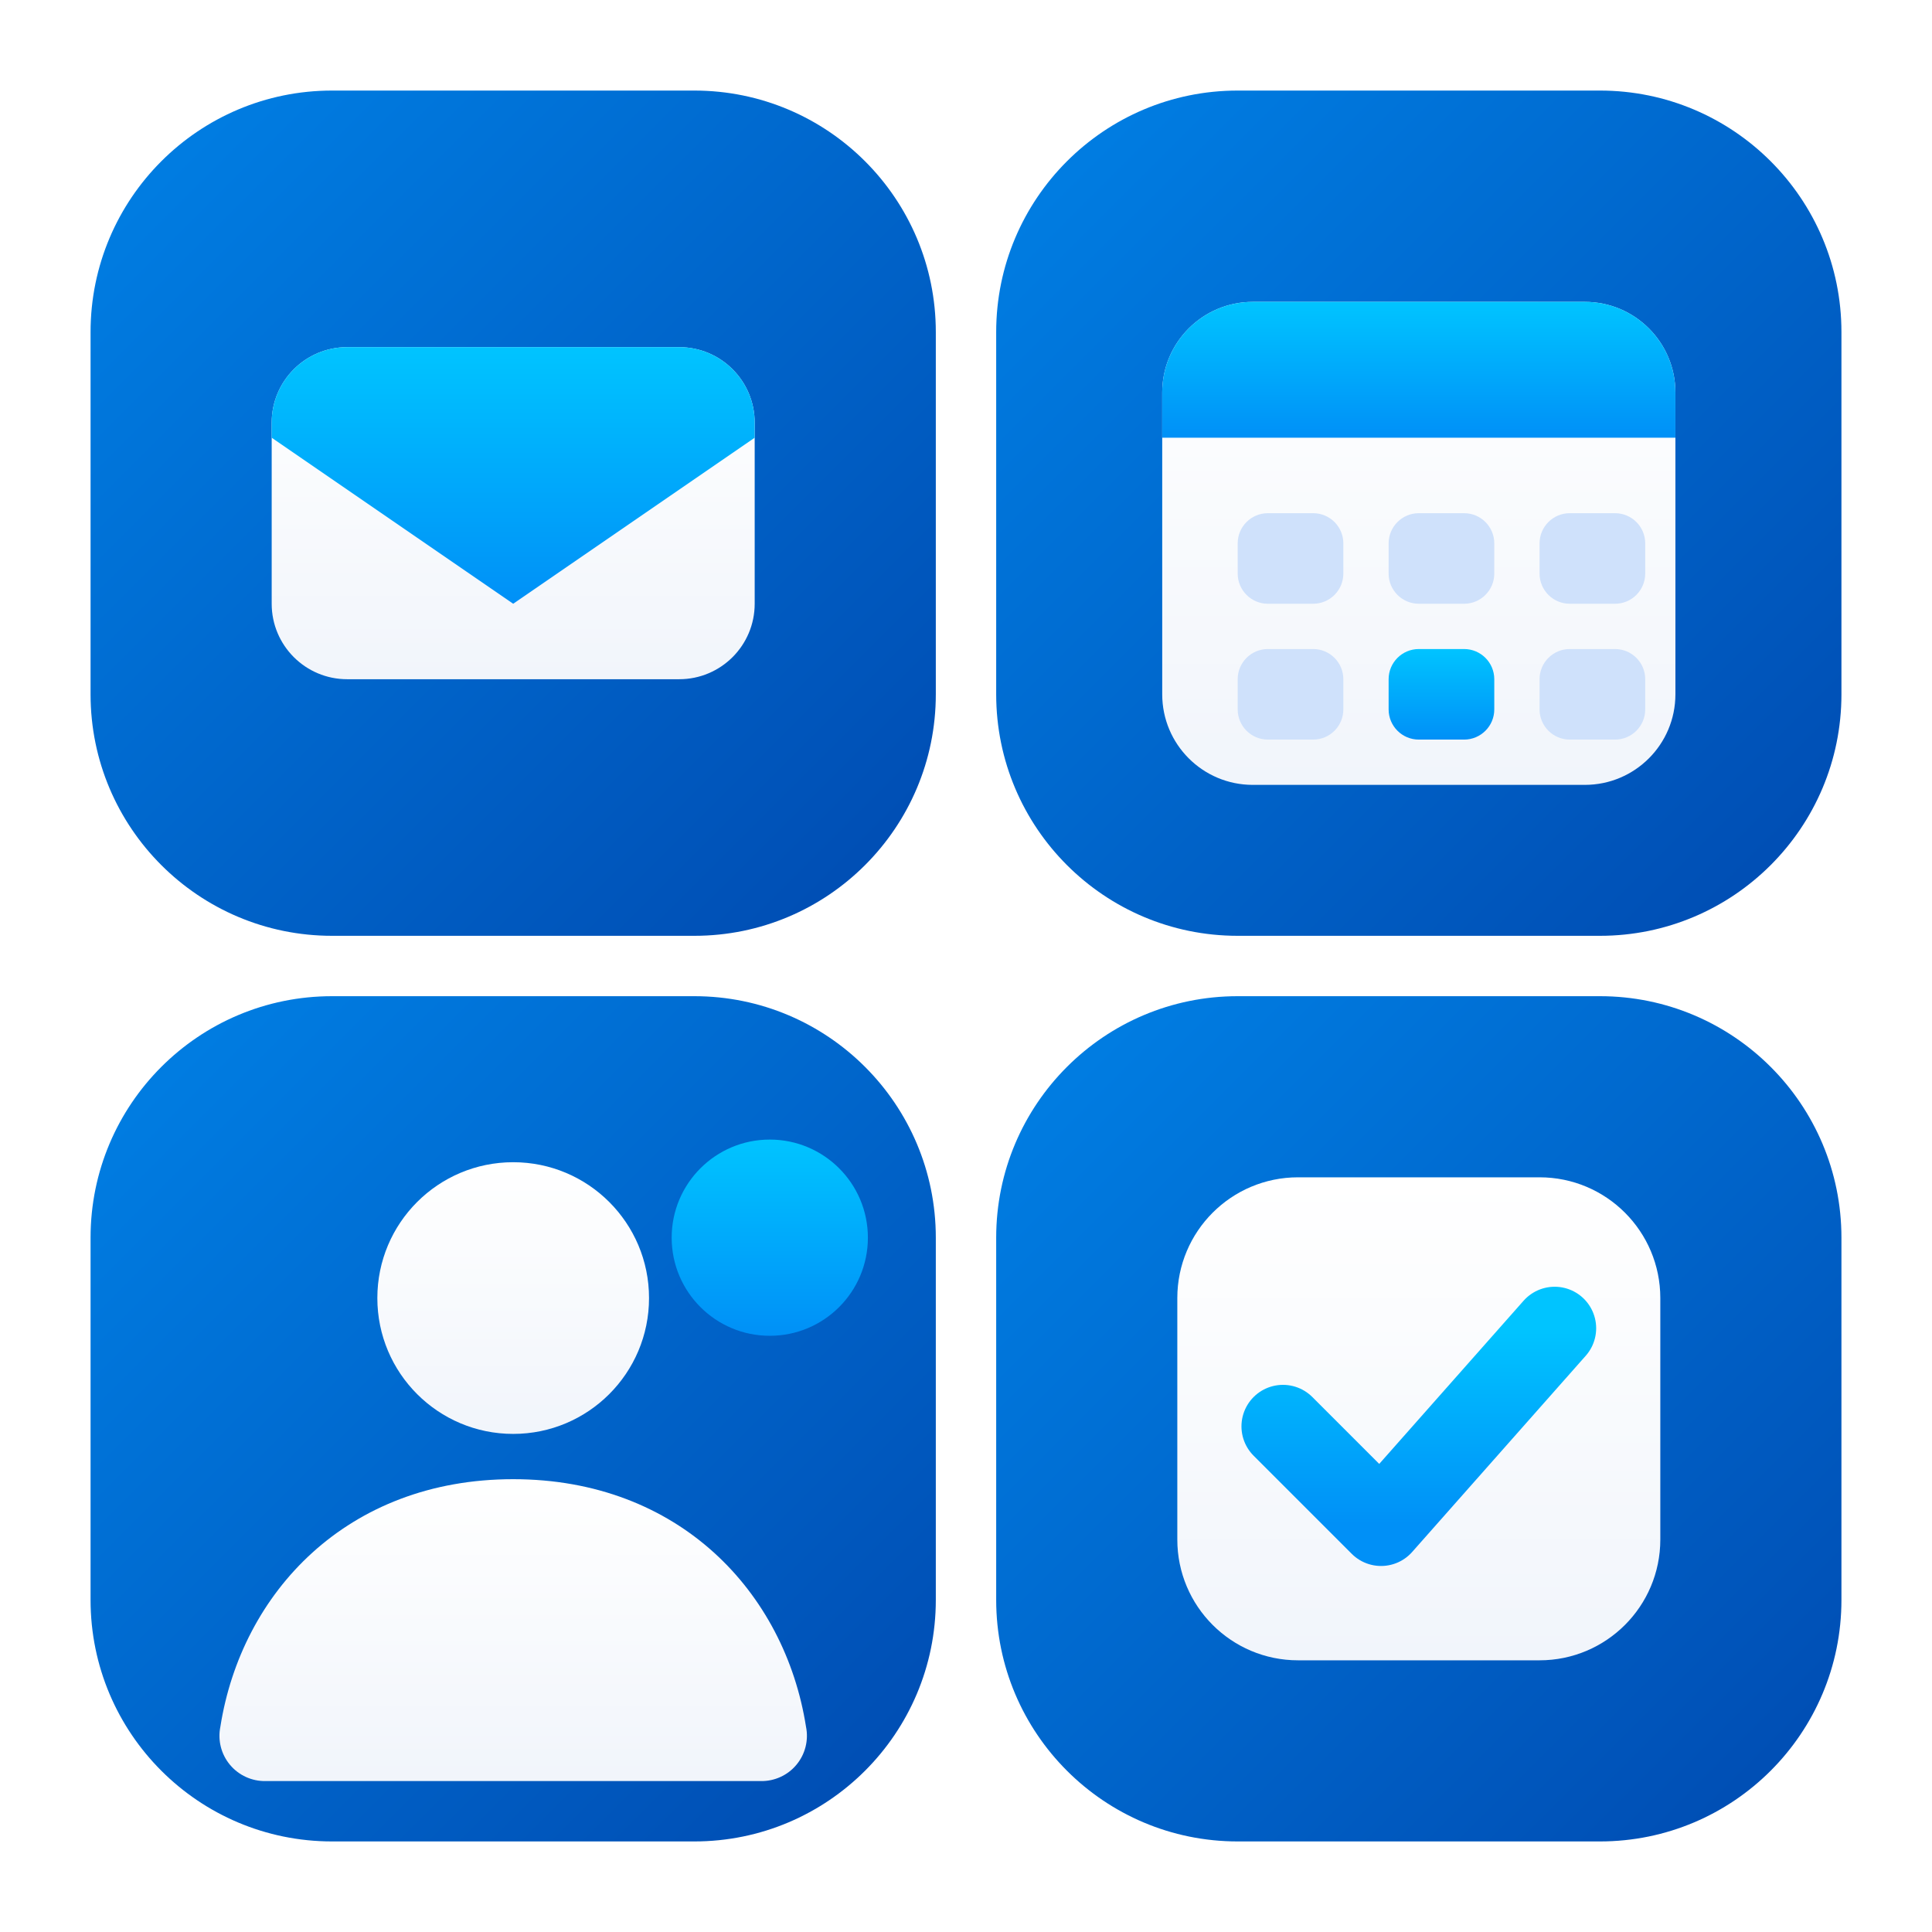
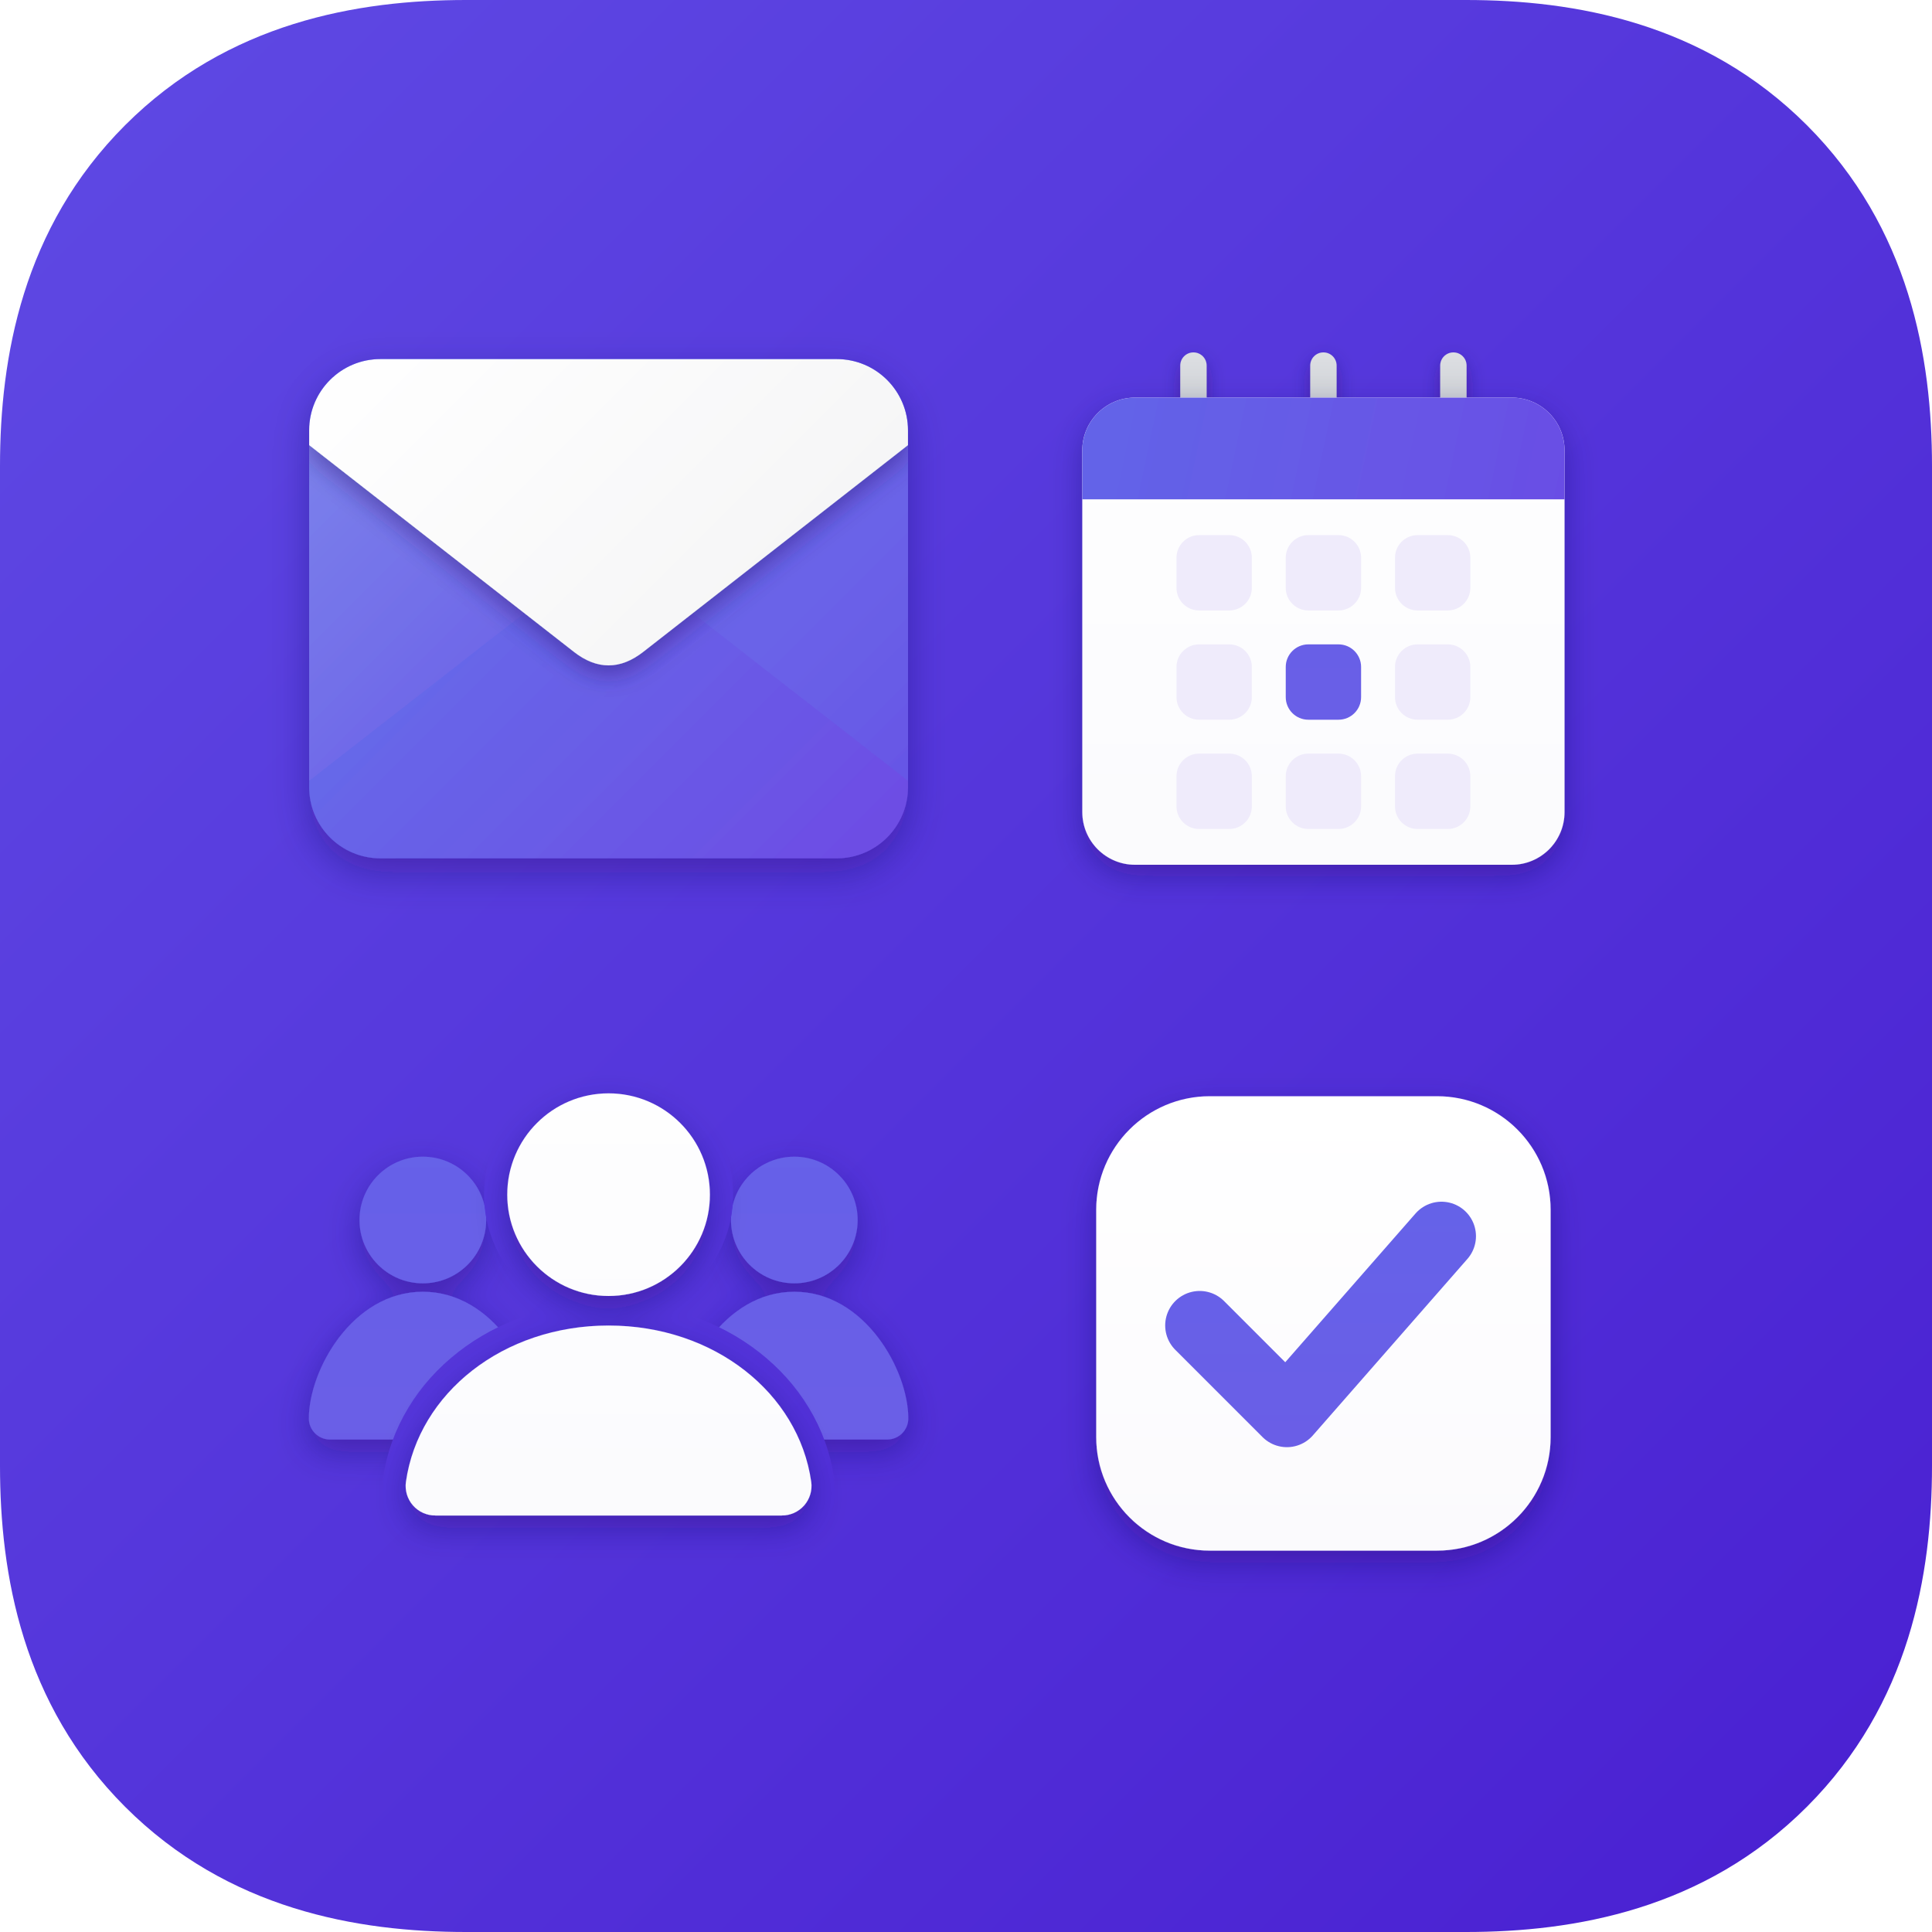
- <svg xmlns="http://www.w3.org/2000/svg" viewBox="0 0 128 128" width="128" height="128">
+ <svg xmlns="http://www.w3.org/2000/svg" viewBox="0 0 200 200" width="200" height="200" fill="none">
  <defs>
-     <linearGradient id="su-tile" x1="0" y1="0" x2="1" y2="1">
-       <stop offset="0" stop-color="#0081E6" />
-       <stop offset="1" stop-color="#004AB0" />
+     <linearGradient id="winoTile" gradientUnits="userSpaceOnUse" x1="37" y1="37" x2="219" y2="219">
+       <stop offset="0" stop-color="#5F4AE4" />
+       <stop offset="1" stop-color="#491FD1" />
    </linearGradient>
-     <linearGradient id="su-paper" x1="0" y1="0" x2="0" y2="1">
+     <linearGradient id="mailFaceLeft" gradientUnits="userSpaceOnUse" x1="70" y1="70" x2="122.5" y2="122.5">
+       <stop offset="0" stop-color="#7E86EC" />
+       <stop offset="1" stop-color="#6E66E8" />
+     </linearGradient>
+     <linearGradient id="mailFaceFront" gradientUnits="userSpaceOnUse" x1="114.5" y1="114.5" x2="185" y2="185">
+       <stop offset="0" stop-color="#6668E9" />
+       <stop offset="0.12" stop-color="#6764E8" />
+       <stop offset="1" stop-color="#6E4BE4" />
+     </linearGradient>
+     <linearGradient id="mailFaceRight" gradientUnits="userSpaceOnUse" x1="121.75" y1="121.75" x2="177" y2="177">
+       <stop offset="0" stop-color="#6365E8" />
+       <stop offset="0.475" stop-color="#6B63E8" />
+       <stop offset="1" stop-color="#6656E6" />
+     </linearGradient>
+     <linearGradient id="mailFlap" gradientUnits="userSpaceOnUse" x1="70" y1="70" x2="150" y2="150">
      <stop offset="0" stop-color="#FFFFFF" />
-       <stop offset="1" stop-color="#F1F5FB" />
+       <stop offset="1" stop-color="#F5F5F6" />
    </linearGradient>
-     <linearGradient id="su-acc" x1="0" y1="0" x2="0" y2="1">
-       <stop offset="0" stop-color="#00C4FF" />
-       <stop offset="1" stop-color="#0090F7" />
+     <clipPath id="mailBodyClip">
+       <rect x="65" y="75.2" width="126" height="105.05" rx="15" ry="15" />
+     </clipPath>
+     <linearGradient id="calPaper" x1="0" y1="20" x2="0" y2="180" gradientUnits="userSpaceOnUse">
+       <stop offset="0" stop-color="#FFFFFF" />
+       <stop offset="1" stop-color="#FAFAFD" />
    </linearGradient>
+     <linearGradient id="calAcc" x1="0" y1="50" x2="0" y2="160" gradientUnits="userSpaceOnUse">
+       <stop offset="0" stop-color="#6463E8" />
+       <stop offset="1" stop-color="#6C5CE7" />
+     </linearGradient>
+     <linearGradient id="calHdr" x1="36" y1="40" x2="164" y2="67" gradientUnits="userSpaceOnUse">
+       <stop offset="0" stop-color="#6365E8" />
+       <stop offset="1" stop-color="#694EE5" />
+     </linearGradient>
+     <linearGradient id="calRing" x1="0" y1="24" x2="0" y2="42" gradientUnits="userSpaceOnUse">
+       <stop offset="0" stop-color="#E2E4E7" />
+       <stop offset="1" stop-color="#CDD0D5" />
+     </linearGradient>
+     <clipPath id="calCard">
+       <rect x="36" y="40" width="128" height="124" rx="14" />
+     </clipPath>
+     <linearGradient id="pplPaper" x1="0" y1="20" x2="0" y2="180" gradientUnits="userSpaceOnUse">
+       <stop offset="0" stop-color="#FFFFFF" />
+       <stop offset="1" stop-color="#FAFAFD" />
+     </linearGradient>
+     <linearGradient id="pplAcc" x1="0" y1="50" x2="0" y2="160" gradientUnits="userSpaceOnUse">
+       <stop offset="0" stop-color="#6463E8" />
+       <stop offset="1" stop-color="#6C5CE7" />
+     </linearGradient>
+     <linearGradient id="pplTileMatch" gradientUnits="userSpaceOnUse" x1="-44.16" y1="-203" x2="413.5" y2="254.66">
+       <stop offset="0" stop-color="#5F4AE4" />
+       <stop offset="1" stop-color="#491FD1" />
+     </linearGradient>
+     <linearGradient id="todoCard" gradientUnits="userSpaceOnUse" x1="128" y1="72" x2="128" y2="184">
+       <stop offset="0" stop-color="#FFFFFF" />
+       <stop offset="1" stop-color="#FBFAFD" />
+     </linearGradient>
+     <linearGradient id="todoCheck" gradientUnits="userSpaceOnUse" x1="128" y1="98" x2="128" y2="158">
+       <stop offset="0" stop-color="#6562E8" />
+       <stop offset="1" stop-color="#6A5EE7" />
+     </linearGradient>
+     <filter id="winoShadow" x="-30%" y="-30%" width="160%" height="180%">
+       <feDropShadow dx="0" dy="3" stdDeviation="4" flood-color="#200D5A" flood-opacity="0.34" />
+     </filter>
+     <filter id="winoShadowSmall" x="-40%" y="-40%" width="180%" height="200%">
+       <feDropShadow dx="0" dy="2" stdDeviation="2.4" flood-color="#200D5A" flood-opacity="0.38" />
+     </filter>
  </defs>
-   <g>
-     <rect x="6" y="6" width="56" height="56" rx="16" fill="url(#su-tile)" />
-     <rect x="18" y="23" width="32" height="22" rx="5" fill="url(#su-paper)" />
-     <path d="M18 29 L34 40 L50 29 L50 28 A5 5 0 0 0 45 23 L23 23 A5 5 0 0 0 18 28 Z" fill="url(#su-acc)" />
+   <g transform="scale(1.098901) translate(-37 -37)">
+     <path fill="url(#winoTile)" d="M80.91 37 H175.09              C185.31 37 197.53 39.11 207.21 48.79              C216.89 58.47 219 70.69 219 80.91              V175.09              C219 185.31 216.89 197.53 207.21 207.21              C197.53 216.89 185.31 219 175.09 219              H80.91              C70.69 219 58.47 216.89 48.79 207.21              C39.11 197.53 37 185.31 37 175.09              V80.91              C37 70.69 39.11 58.47 48.79 48.79              C58.47 39.11 70.69 37 80.91 37 Z" />
  </g>
-   <g>
-     <rect x="66" y="6" width="56" height="56" rx="16" fill="url(#su-tile)" />
-     <rect x="77" y="20" width="34" height="32" rx="6" fill="url(#su-paper)" />
-     <path d="M77 26 A6 6 0 0 1 83 20 L105 20 A6 6 0 0 1 111 26 L111 29 L77 29 Z" fill="url(#su-acc)" />
-     <rect x="82" y="34" width="7" height="6" rx="2" fill="#CFE1FB" />
-     <rect x="92" y="34" width="7" height="6" rx="2" fill="#CFE1FB" />
-     <rect x="102" y="34" width="7" height="6" rx="2" fill="#CFE1FB" />
-     <rect x="82" y="43" width="7" height="6" rx="2" fill="#CFE1FB" />
-     <rect x="92" y="43" width="7" height="6" rx="2" fill="url(#su-acc)" />
-     <rect x="102" y="43" width="7" height="6" rx="2" fill="#CFE1FB" />
+   <g transform="translate(63 63) scale(0.492) translate(-128 -127.7)">
+     <g filter="url(#winoShadow)">
+       <g clip-path="url(#mailBodyClip)">
+         <rect x="65" y="75.2" width="126" height="105.05" fill="url(#mailFaceFront)" />
+         <path d="M198.4 60 L57.2 170 L57.2 60 Z" fill="url(#mailFaceLeft)" />
+         <path d="M57.6 60 L198.8 170 L198.8 60 Z" fill="url(#mailFaceRight)" />
+         <g filter="url(#winoShadowSmall)">
+           <path fill="url(#mailFlap)" d="M65 93.3 V90.2                    A15 15 0 0 1 80 75.2                    H176                    A15 15 0 0 1 191 90.2                    V93.3                    L135.3 136.8                    Q128 142.5 120.7 136.8 Z" />
+         </g>
+       </g>
+     </g>
  </g>
-   <g>
-     <rect x="6" y="66" width="56" height="56" rx="16" fill="url(#su-tile)" />
-     <circle cx="34" cy="86" r="9" fill="url(#su-paper)" />
-     <path d="M34 98 c-11 0 -18 7.5 -19.4 16.4 a3 3 0 0 0 3 3.6 h32.8 a3 3 0 0 0 3 -3.6 C52 105.5 45 98 34 98 Z" fill="url(#su-paper)" />
-     <circle cx="51" cy="82" r="6.5" fill="url(#su-acc)" />
+   <g transform="translate(137 63) scale(0.39) translate(-100 -96)">
+     <g filter="url(#winoShadowSmall)">
+       <rect x="62" y="28" width="7" height="20" rx="3.5" fill="url(#calRing)" />
+       <rect x="96.5" y="28" width="7" height="20" rx="3.5" fill="url(#calRing)" />
+       <rect x="131" y="28" width="7" height="20" rx="3.5" fill="url(#calRing)" />
+     </g>
+     <g filter="url(#winoShadow)">
+       <rect x="36" y="40" width="128" height="124" rx="14" fill="url(#calPaper)" />
+       <g clip-path="url(#calCard)">
+         <rect x="36" y="40" width="128" height="27" fill="url(#calHdr)" />
+         <rect x="61" y="76.5" width="20" height="20" rx="6" fill="#EFEBFB" />
+         <rect x="90" y="76.5" width="20" height="20" rx="6" fill="#EFEBFB" />
+         <rect x="119" y="76.5" width="20" height="20" rx="6" fill="#EFEBFB" />
+         <rect x="61" y="105.5" width="20" height="20" rx="6" fill="#EFEBFB" />
+         <rect x="90" y="105.5" width="20" height="20" rx="6" fill="url(#calAcc)" />
+         <rect x="119" y="105.5" width="20" height="20" rx="6" fill="#EFEBFB" />
+         <rect x="61" y="134.5" width="20" height="20" rx="6" fill="#EFEBFB" />
+         <rect x="90" y="134.5" width="20" height="20" rx="6" fill="#EFEBFB" />
+         <rect x="119" y="134.5" width="20" height="20" rx="6" fill="#EFEBFB" />
+       </g>
+     </g>
  </g>
-   <g>
-     <rect x="66" y="66" width="56" height="56" rx="16" fill="url(#su-tile)" />
-     <rect x="78" y="78" width="32" height="32" rx="8" fill="url(#su-paper)" />
-     <path d="M85 94.5 L91.5 101 L103 88" fill="none" stroke="url(#su-acc)" stroke-width="5.5" stroke-linecap="round" stroke-linejoin="round" />
+   <g transform="translate(63 137) scale(0.437) translate(-100 -110.5)">
+     <g filter="url(#winoShadow)">
+       <g fill="url(#pplAcc)">
+         <circle cx="56" cy="86" r="15" />
+         <path d="M56 103 c-16.7 0 -27.0 18.6 -27.0 30.0 a5 5 0 0 0 5 5 h44.0 a5 5 0 0 0 5 -5 c0 -11.4 -10.3 -30.0 -27.0 -30.0 Z" />
+       </g>
+       <g fill="url(#pplAcc)">
+         <circle cx="144" cy="86" r="15" />
+         <path d="M144 103 c-16.7 0 -27.0 18.6 -27.0 30.0 a5 5 0 0 0 5 5 h44.0 a5 5 0 0 0 5 -5 c0 -11.4 -10.3 -30.0 -27.0 -30.0 Z" />
+       </g>
+     </g>
+     <g fill="none" stroke="url(#pplTileMatch)" stroke-width="11" stroke-linejoin="round">
+       <circle cx="100" cy="80" r="24" />
+       <path d="M100 111c-25 0-45 16-48 37a7 7 0 0 0 7 8h82a7 7 0 0 0 7-8c-3-21-23-37-48-37Z" />
+     </g>
+     <g fill="url(#pplPaper)" filter="url(#winoShadow)">
+       <circle cx="100" cy="80" r="24" />
+       <path d="M100 111c-25 0-45 16-48 37a7 7 0 0 0 7 8h82a7 7 0 0 0 7-8c-3-21-23-37-48-37Z" />
+     </g>
+   </g>
+   <g transform="translate(137 137) scale(0.42) translate(-128 -128)">
+     <g filter="url(#winoShadow)">
+       <rect x="72" y="72" width="112" height="112" rx="28" ry="28" fill="url(#todoCard)" />
+     </g>
+     <path d="M97.5 128.5 L119 150 L157.1 106.5" fill="none" stroke="url(#todoCheck)" stroke-width="17" stroke-linecap="round" stroke-linejoin="round" />
  </g>
</svg>
